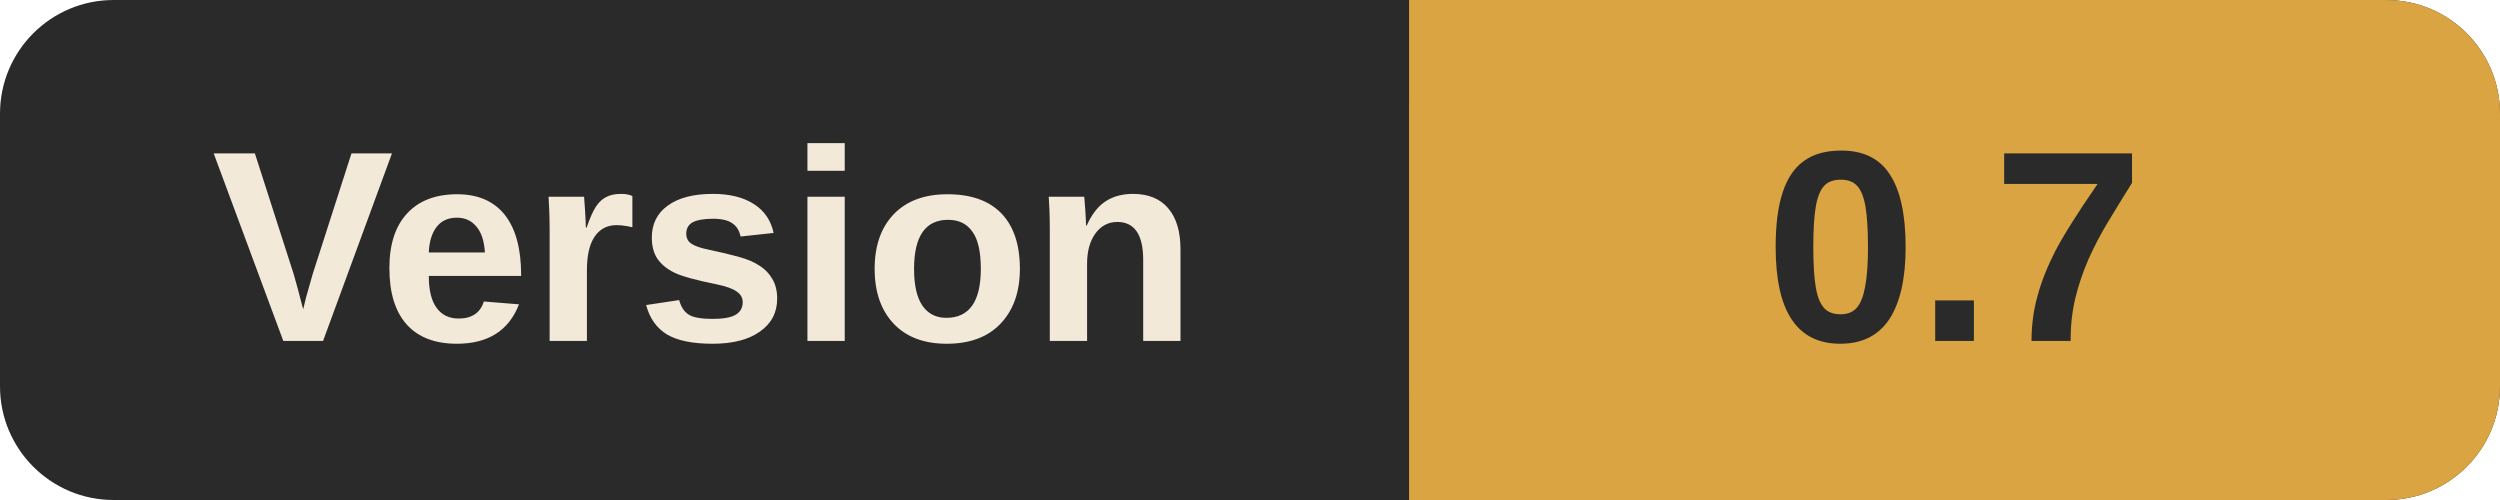
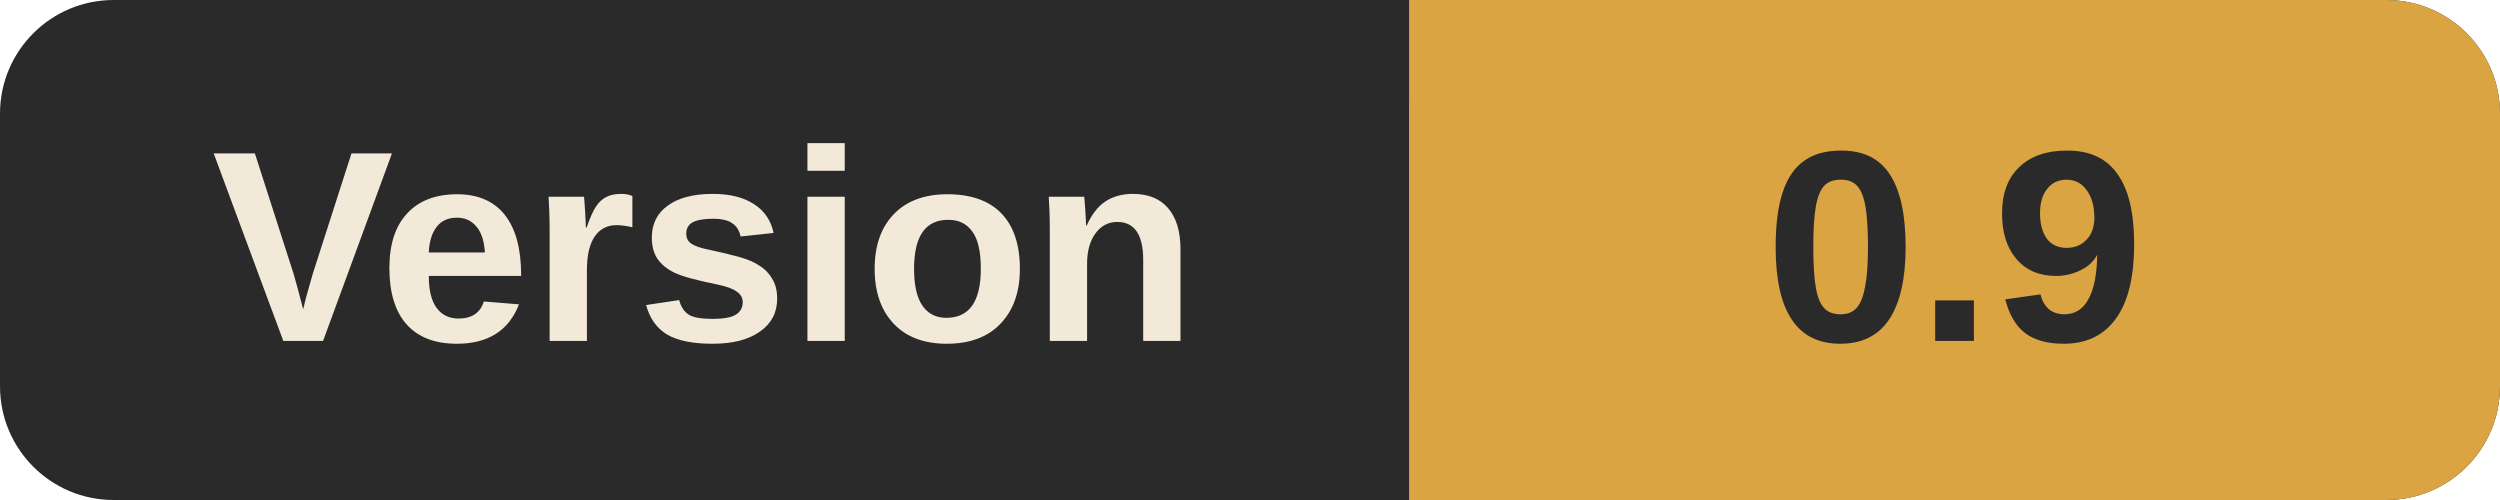
- <svg xmlns="http://www.w3.org/2000/svg" width="110" height="22" viewBox="0 0 110 22" role="img" aria-label="Version: 0.7">
+ <svg xmlns="http://www.w3.org/2000/svg" width="110" height="22" viewBox="0 0 110 22" role="img" aria-label="Version: 0.9">
  <rect width="110" height="22" rx="5" fill="#2a2a2a" />
  <rect x="62" width="48" height="22" rx="5" fill="#d9a441" />
  <rect x="62" width="6" height="22" fill="#d9a441" />
  <text x="31.0" y="15" font-family="Segoe UI, Helvetica Neue, Arial, sans-serif" font-size="12" font-weight="600" fill="#f3e9d8" text-anchor="middle">Version</text>
-   <text x="86.0" y="15" font-family="Segoe UI, Helvetica Neue, Arial, sans-serif" font-size="12" font-weight="600" fill="#2a2a2a" text-anchor="middle">0.7</text>
+   <text x="86.0" y="15" font-family="Segoe UI, Helvetica Neue, Arial, sans-serif" font-size="12" font-weight="600" fill="#2a2a2a" text-anchor="middle">0.9</text>
</svg>
